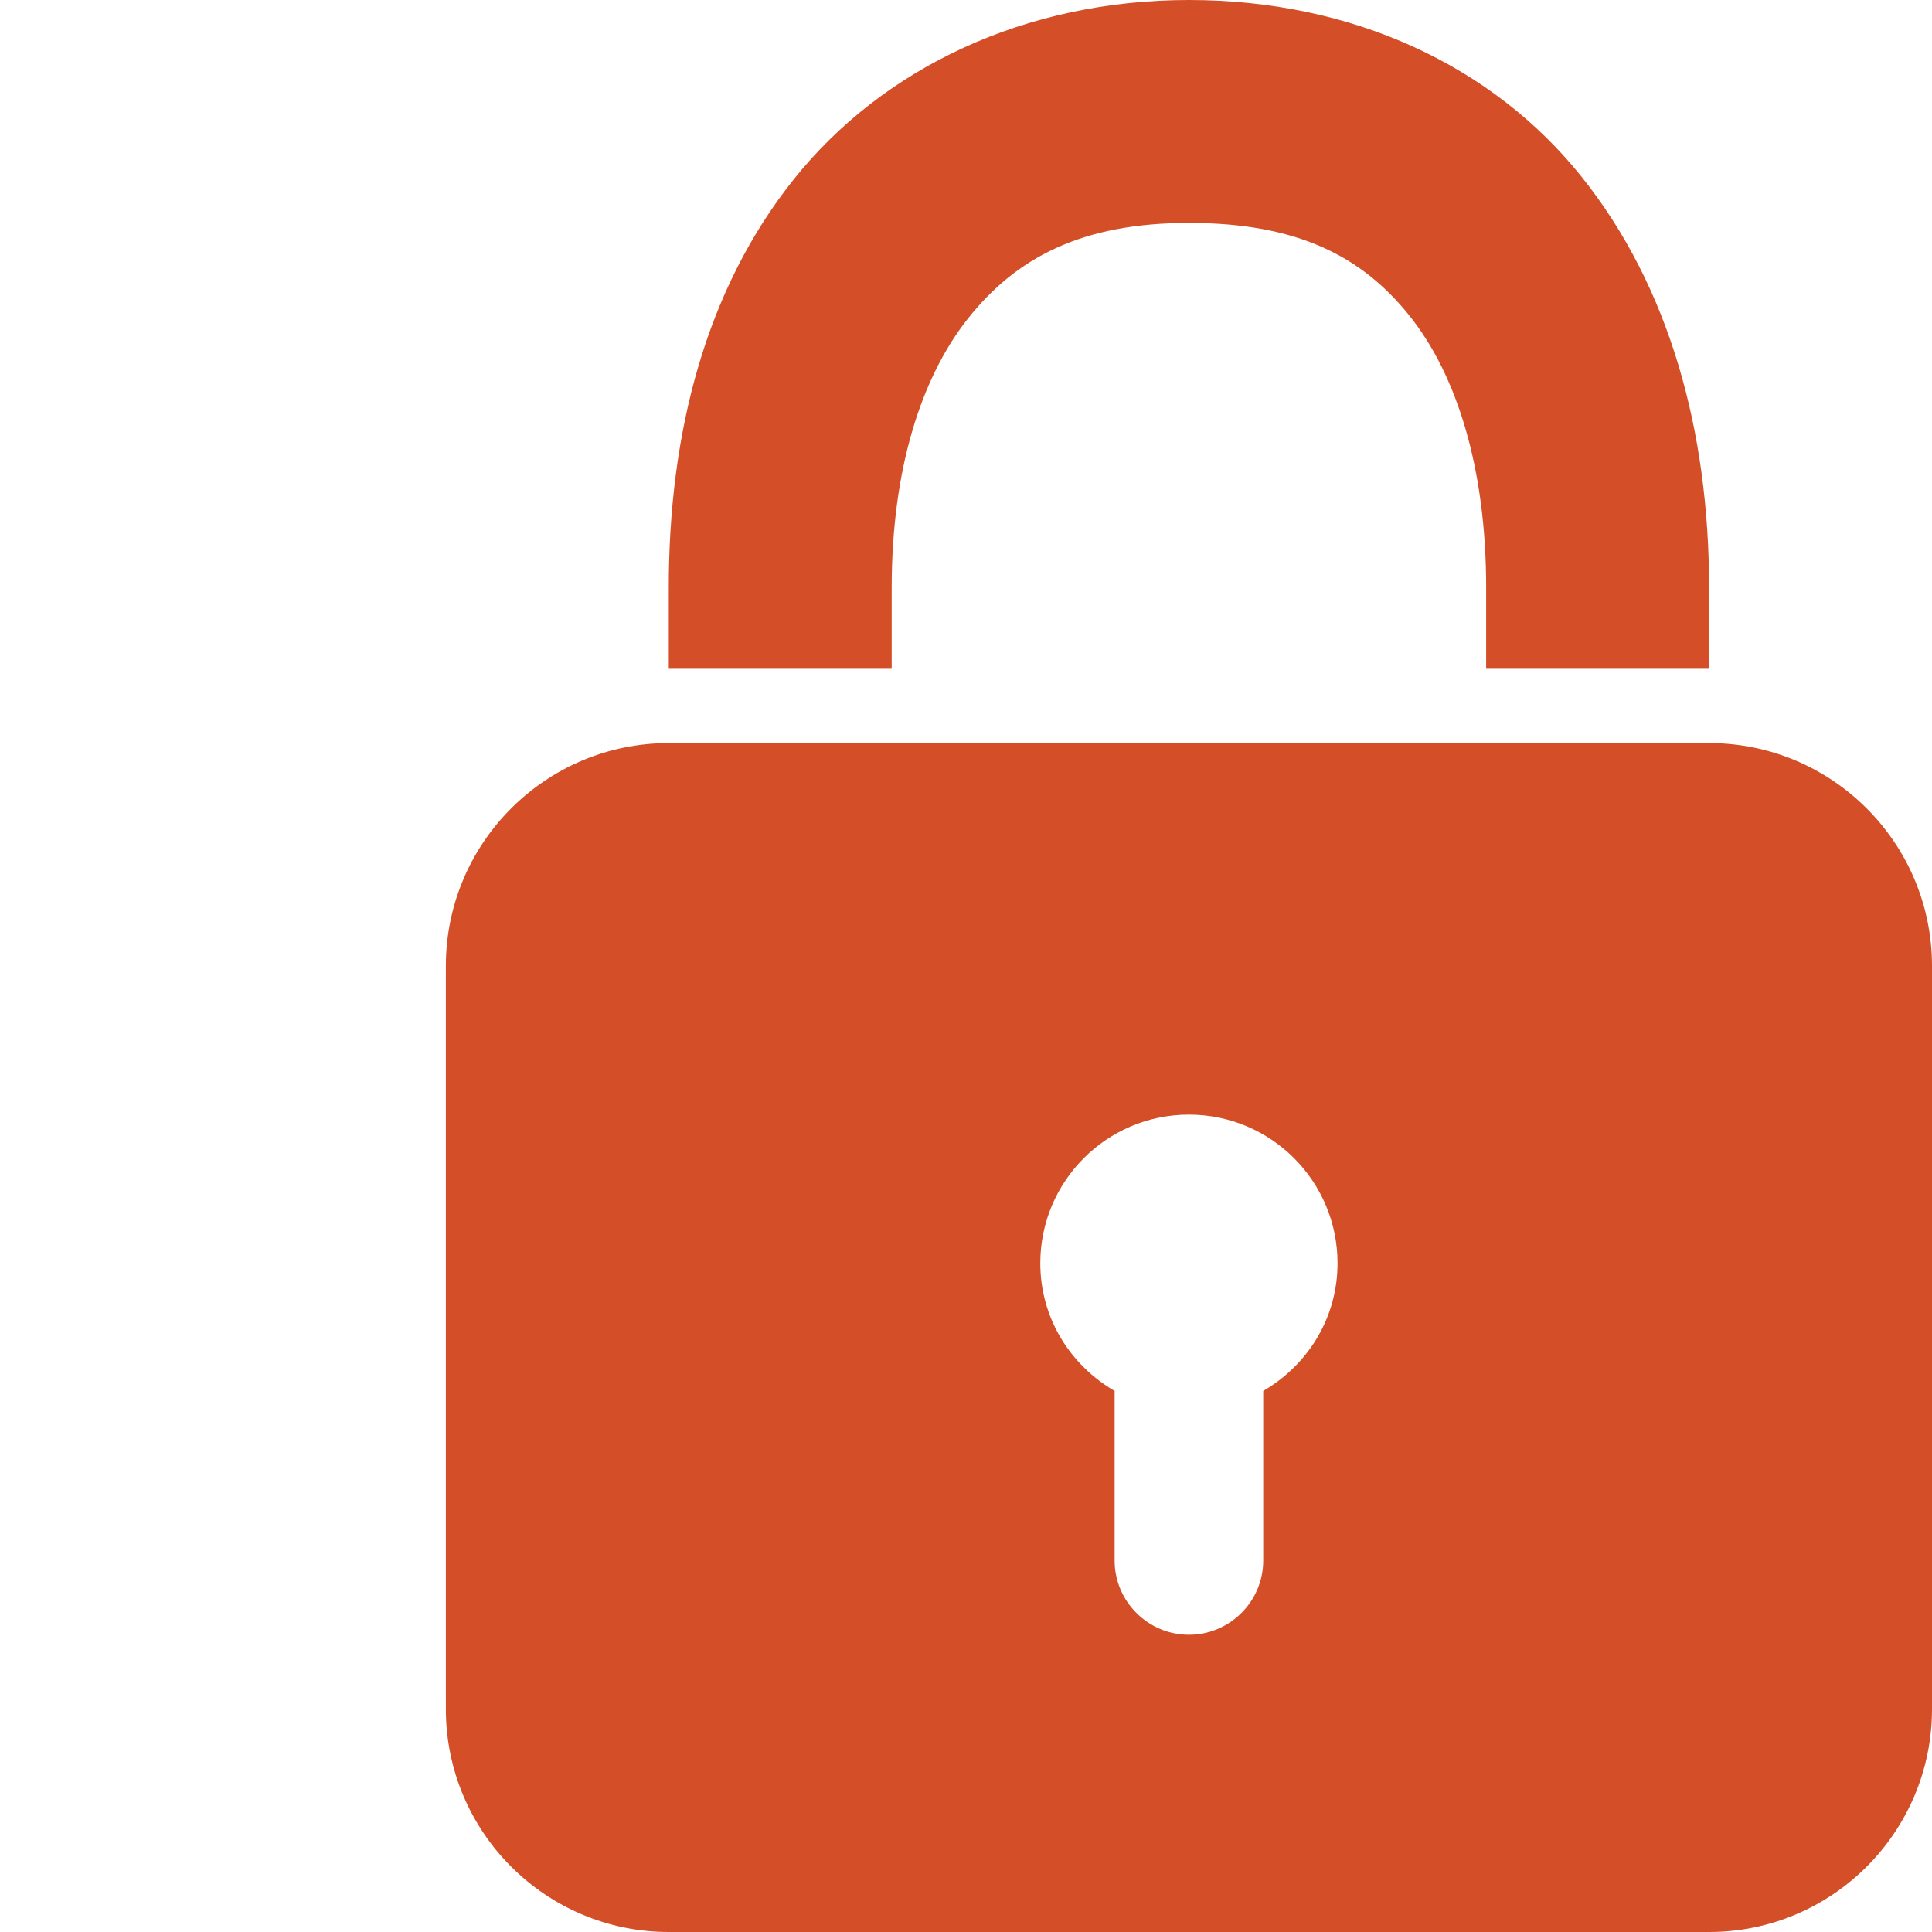
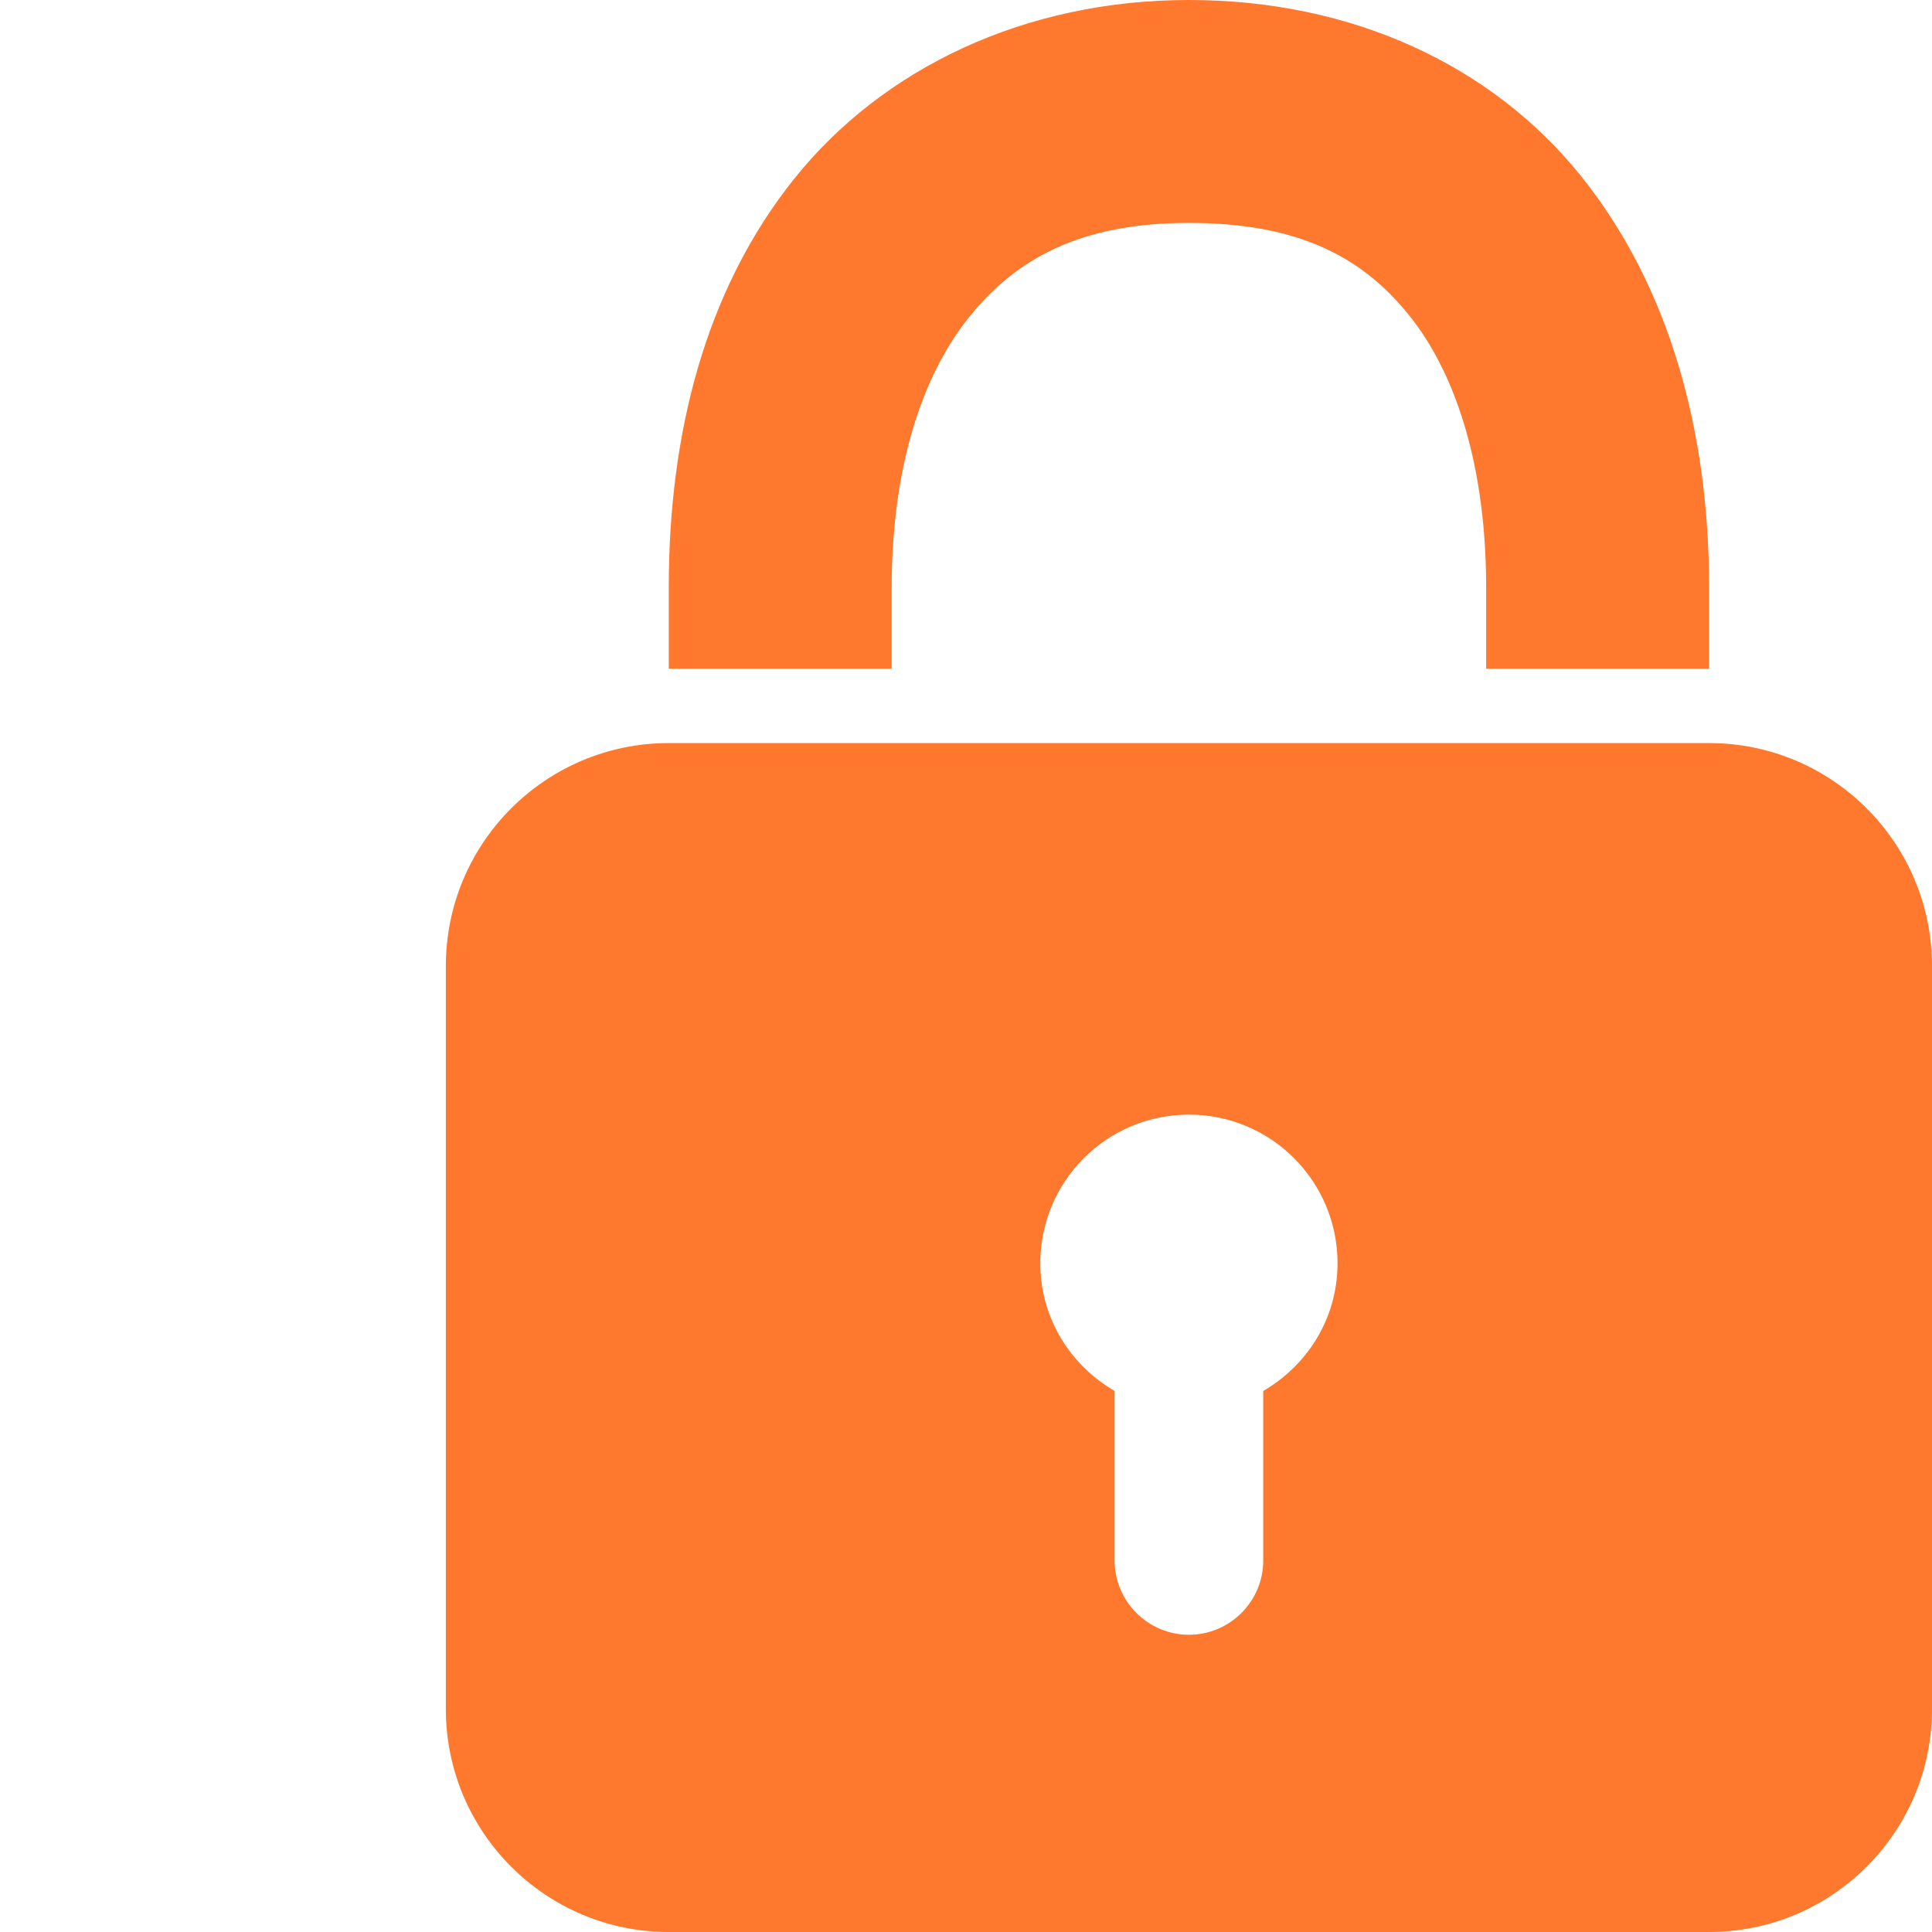
- <svg xmlns="http://www.w3.org/2000/svg" fill="#d44f27" viewBox="0 0 26 26" version="1.1" width="208px" height="208px">
+ <svg xmlns="http://www.w3.org/2000/svg" fill="#fe782d" viewBox="0 0 26 26" version="1.1" width="208px" height="208px">
  <g id="surface1">
    <path style=" " d="M 16 0 C 13.789 0 11.879 0.918 10.688 2.406 C 9.496 3.895 9 5.824 9 7.906 L 9 9 L 12 9 L 12 7.906 C 12 6.328 12.391 5.086 13.031 4.281 C 13.672 3.477 14.543 3 16 3 C 17.461 3 18.328 3.449 18.969 4.25 C 19.609 5.051 20 6.309 20 7.906 L 20 9 L 23 9 L 23 7.906 C 23 5.812 22.473 3.863 21.281 2.375 C 20.09 0.887 18.207 0 16 0 Z M 9 10 C 7.344 10 6 11.344 6 13 L 6 23 C 6 24.656 7.344 26 9 26 L 23 26 C 24.656 26 26 24.656 26 23 L 26 13 C 26 11.344 24.656 10 23 10 Z M 16 15 C 17.105 15 18 15.895 18 17 C 18 17.738 17.598 18.371 17 18.719 L 17 21 C 17 21.551 16.551 22 16 22 C 15.449 22 15 21.551 15 21 L 15 18.719 C 14.402 18.371 14 17.738 14 17 C 14 15.895 14.895 15 16 15 Z " />
  </g>
</svg>
